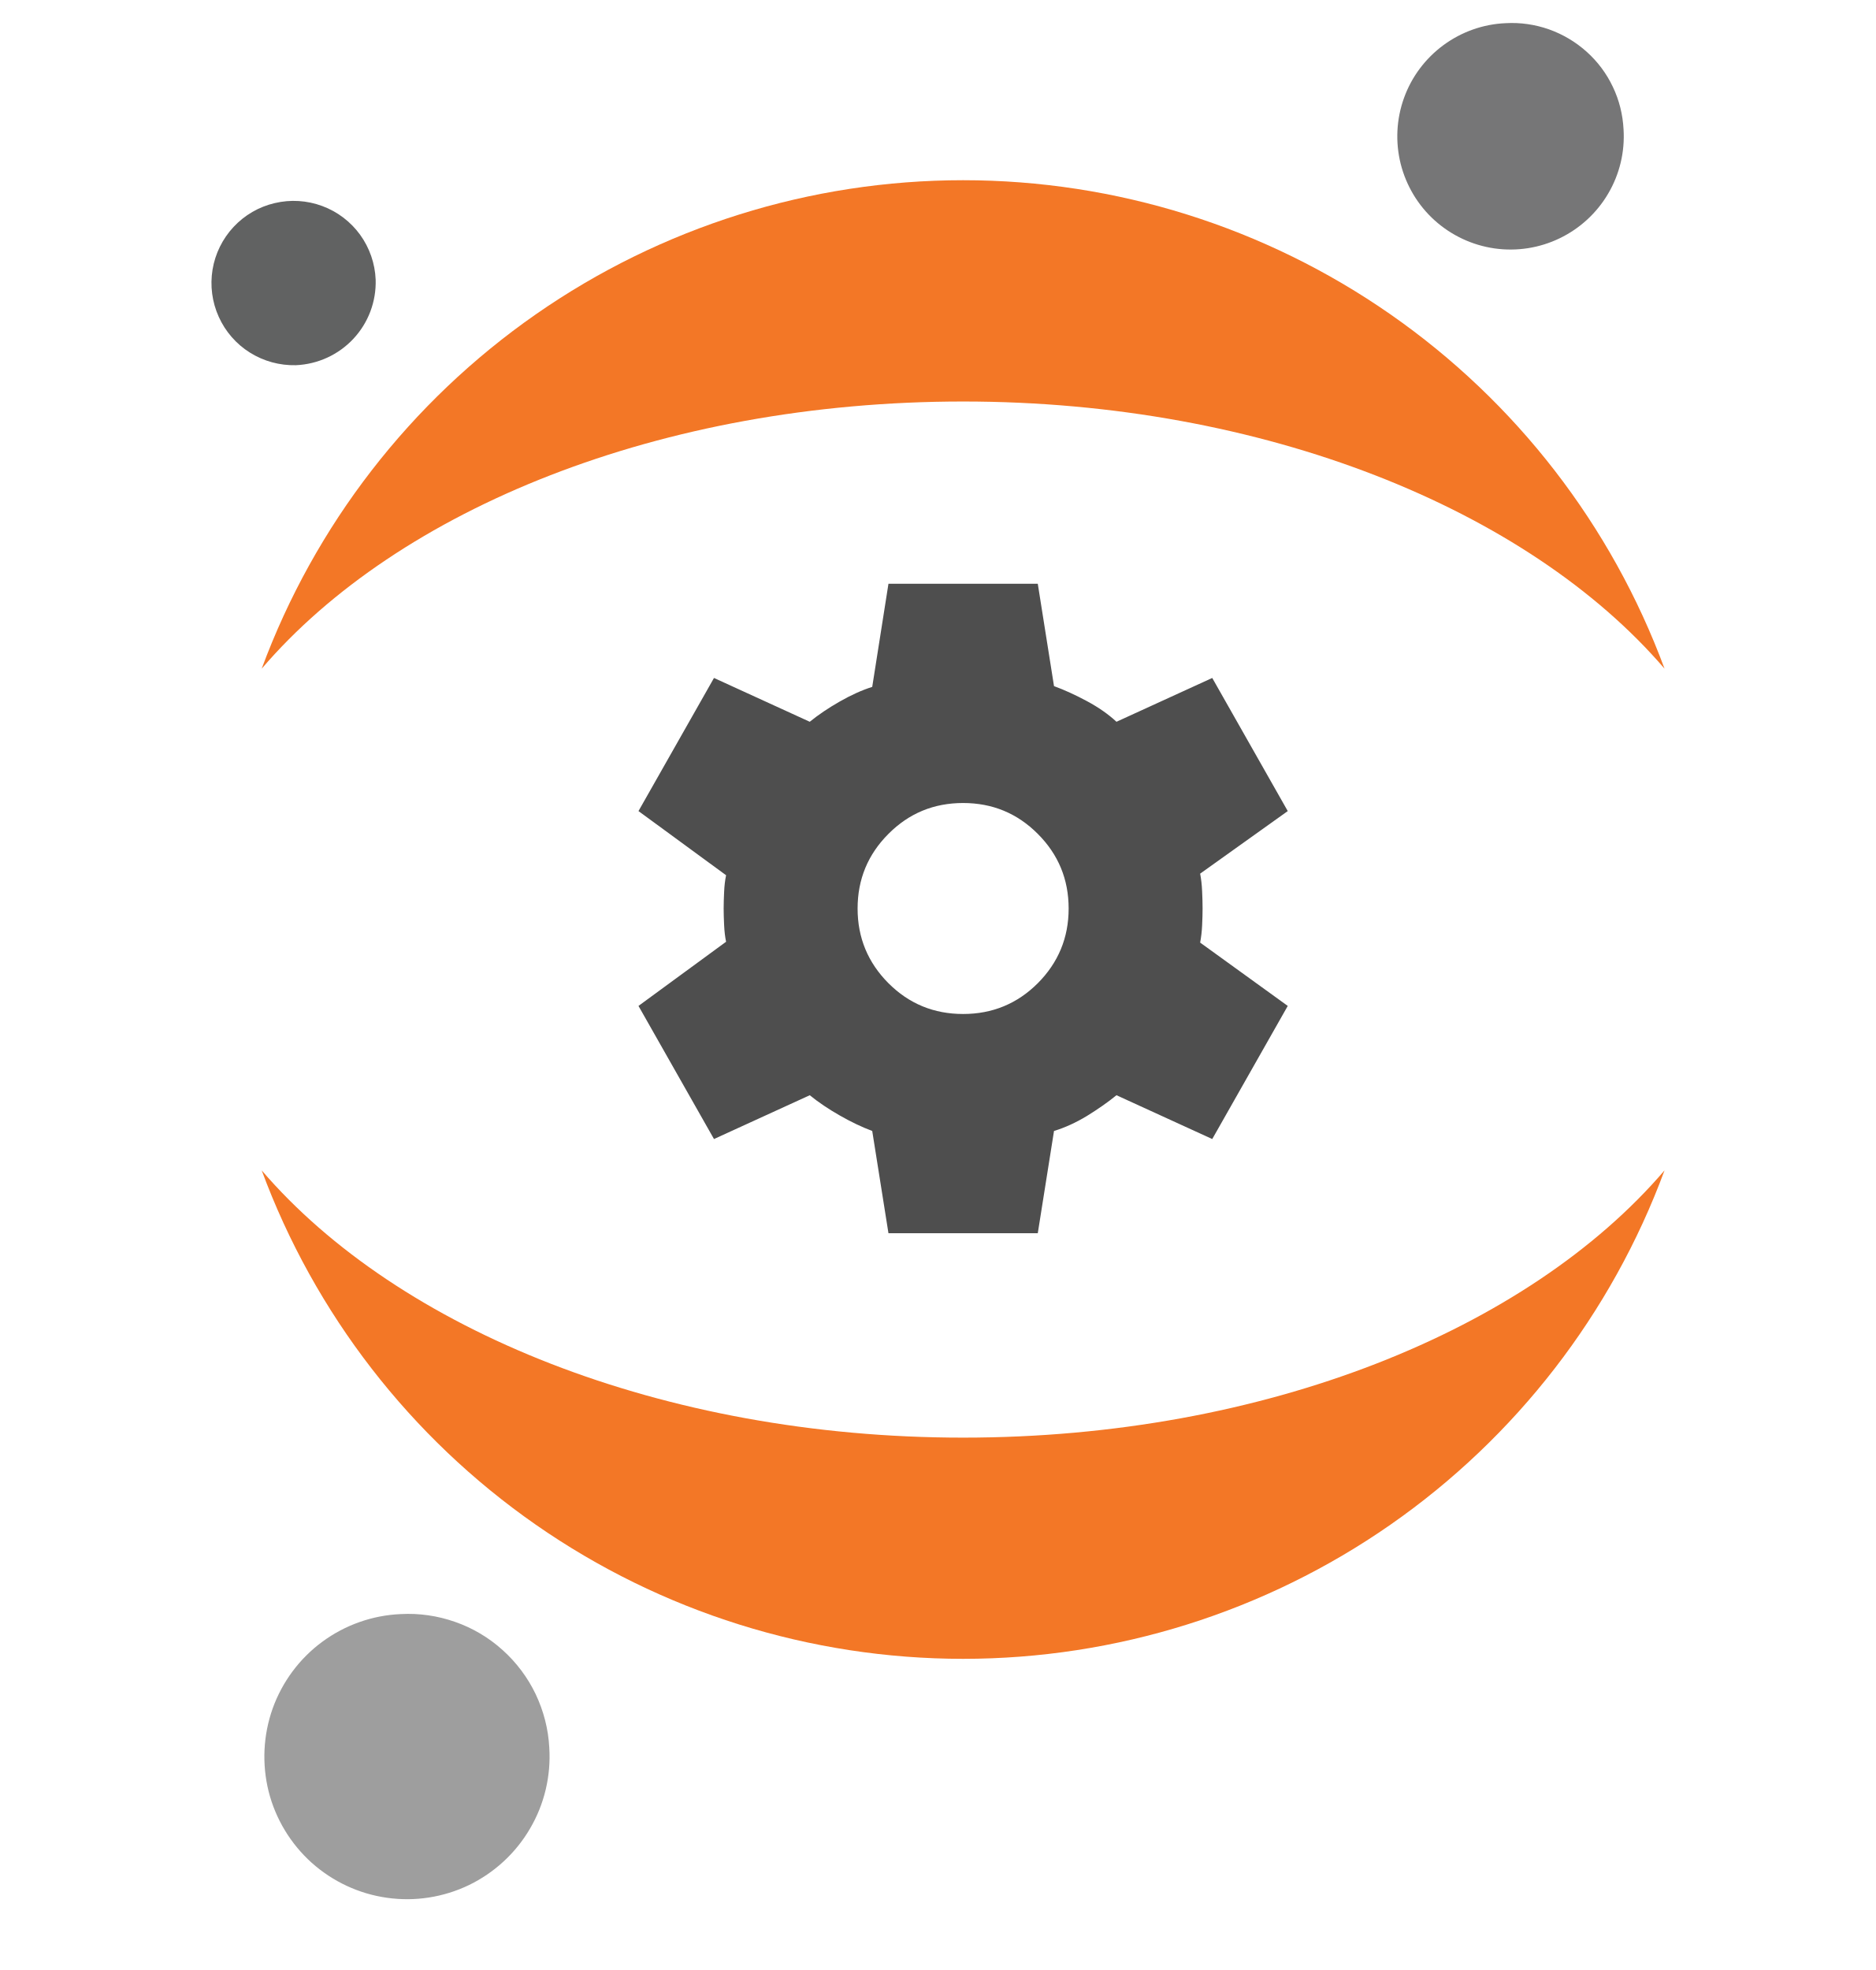
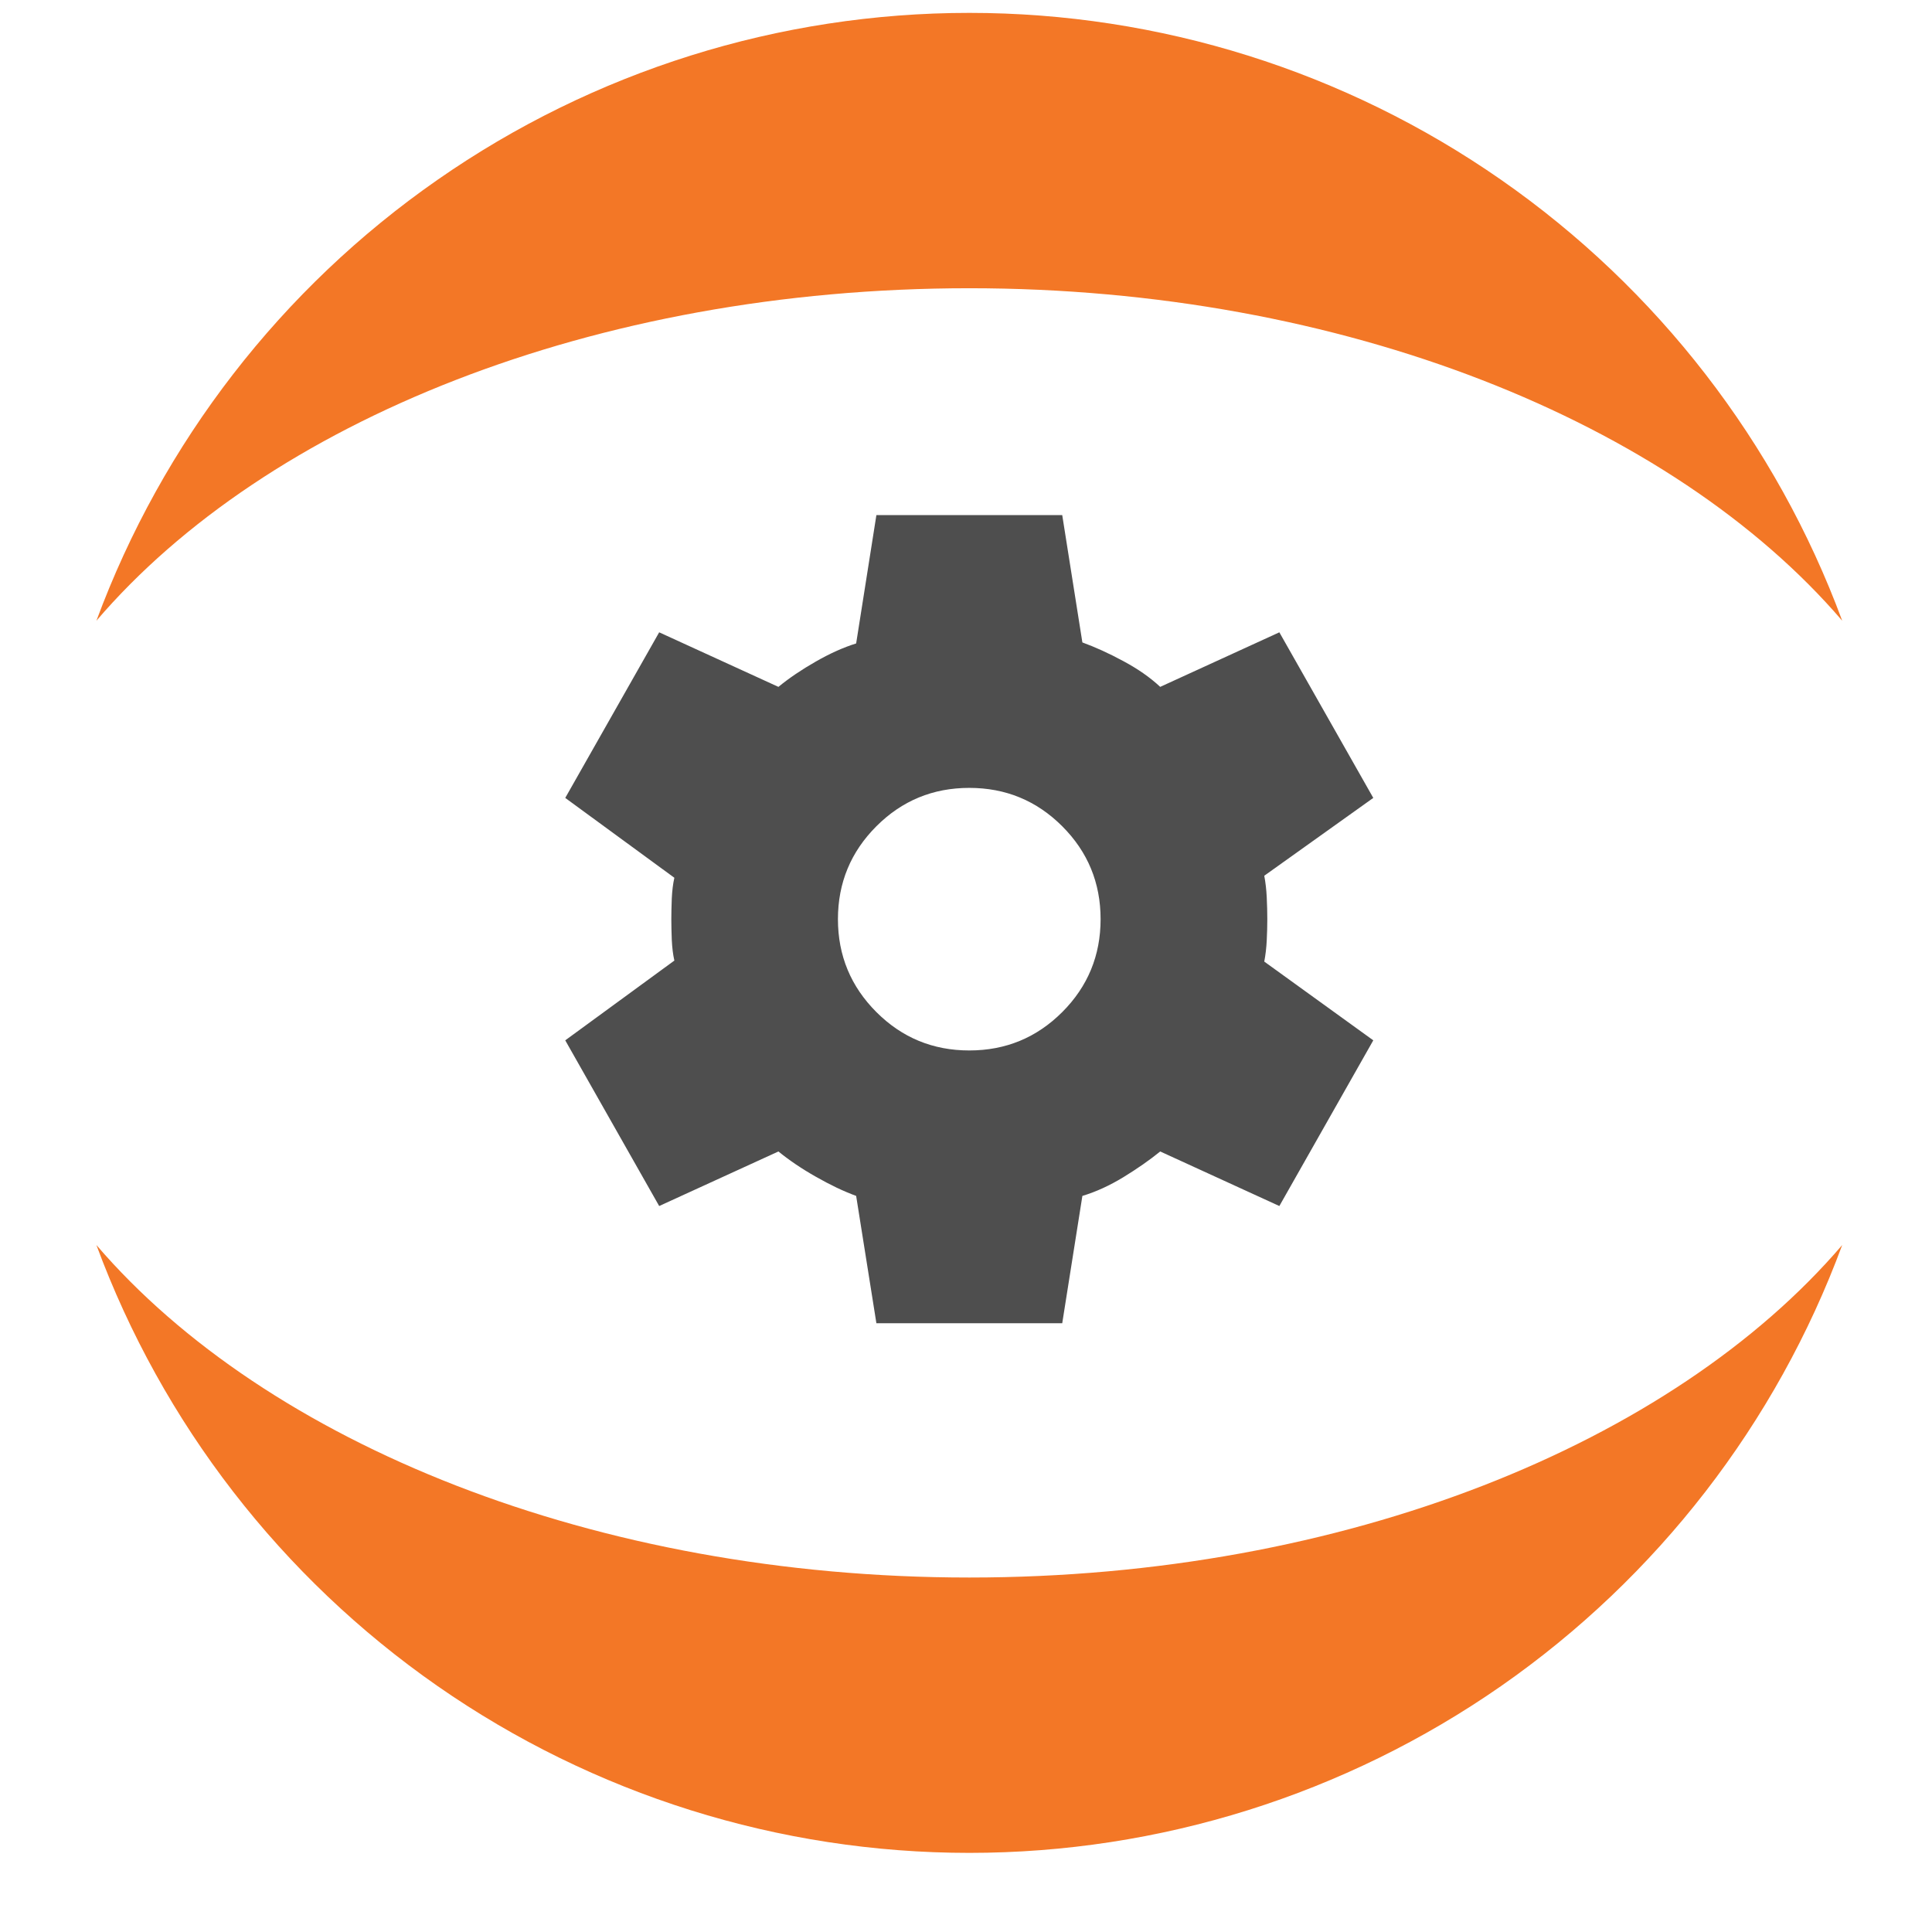
- <svg xmlns="http://www.w3.org/2000/svg" width="20" height="21" viewBox="0 0 20 21" fill="none">
-   <path d="M9.472 13.146L9.299 12.056C9.189 12.015 9.074 11.96 8.953 11.891C8.832 11.822 8.725 11.75 8.633 11.675L7.612 12.142L6.807 10.723L7.741 10.039C7.73 9.987 7.723 9.928 7.72 9.862C7.717 9.796 7.715 9.737 7.715 9.685C7.715 9.633 7.717 9.574 7.72 9.507C7.723 9.441 7.73 9.382 7.741 9.33L6.807 8.646L7.612 7.227L8.633 7.694C8.725 7.619 8.832 7.547 8.953 7.478C9.074 7.409 9.189 7.357 9.299 7.322L9.472 6.223H11.064L11.237 7.314C11.347 7.354 11.463 7.407 11.588 7.474C11.711 7.54 11.817 7.614 11.903 7.694L12.924 7.227L13.729 8.646L12.795 9.313C12.806 9.37 12.813 9.432 12.816 9.499C12.819 9.565 12.821 9.627 12.821 9.685C12.821 9.742 12.819 9.803 12.816 9.866C12.813 9.93 12.806 9.99 12.795 10.048L13.729 10.723L12.924 12.142L11.903 11.675C11.811 11.75 11.706 11.823 11.588 11.896C11.469 11.968 11.352 12.021 11.237 12.056L11.064 13.146H9.472ZM10.268 10.809C10.579 10.809 10.845 10.7 11.064 10.481C11.283 10.261 11.393 9.996 11.393 9.685C11.393 9.373 11.283 9.108 11.064 8.889C10.845 8.669 10.579 8.56 10.268 8.56C9.956 8.56 9.691 8.669 9.472 8.889C9.253 9.108 9.143 9.373 9.143 9.685C9.143 9.996 9.253 10.261 9.472 10.481C9.691 10.7 9.956 10.809 10.268 10.809Z" fill="#4E4E4E" />
-   <path d="M17.309 1.379C17.324 1.619 17.267 1.857 17.145 2.064C17.024 2.27 16.844 2.436 16.628 2.54C16.413 2.644 16.171 2.682 15.933 2.648C15.696 2.614 15.474 2.51 15.296 2.35C15.118 2.19 14.992 1.98 14.933 1.747C14.875 1.515 14.887 1.27 14.968 1.045C15.049 0.819 15.196 0.623 15.389 0.481C15.582 0.339 15.813 0.257 16.052 0.247C16.209 0.238 16.366 0.261 16.514 0.313C16.663 0.366 16.799 0.447 16.916 0.552C17.033 0.657 17.128 0.784 17.195 0.926C17.263 1.068 17.301 1.222 17.309 1.379Z" fill="#767677" />
-   <path d="M10.268 15.325C7.063 15.325 4.247 14.175 2.79 12.476C3.355 14.004 4.375 15.322 5.712 16.253C7.049 17.184 8.639 17.683 10.268 17.683C11.897 17.683 13.487 17.184 14.824 16.253C16.161 15.322 17.181 14.004 17.746 12.476C16.293 14.175 13.487 15.325 10.268 15.325Z" fill="#F37726" />
-   <path d="M10.268 4.28C13.473 4.28 16.289 5.43 17.746 7.128C17.181 5.6 16.161 4.282 14.824 3.351C13.487 2.42 11.897 1.921 10.268 1.921C8.639 1.921 7.049 2.42 5.712 3.351C4.375 4.282 3.355 5.6 2.79 7.128C4.247 5.426 7.049 4.28 10.268 4.28Z" fill="#F37726" />
-   <path d="M5.856 18.63C5.875 18.931 5.804 19.232 5.651 19.492C5.499 19.753 5.272 19.962 5.001 20.094C4.729 20.225 4.424 20.273 4.125 20.23C3.826 20.188 3.547 20.057 3.322 19.856C3.098 19.654 2.938 19.39 2.864 19.097C2.791 18.804 2.806 18.496 2.907 18.212C3.009 17.928 3.193 17.68 3.436 17.501C3.679 17.322 3.97 17.219 4.272 17.206C4.469 17.195 4.667 17.224 4.854 17.29C5.04 17.355 5.212 17.457 5.359 17.59C5.506 17.722 5.626 17.882 5.711 18.06C5.796 18.239 5.846 18.433 5.856 18.63Z" fill="#9E9E9E" />
-   <path d="M3.154 3.893C2.982 3.897 2.812 3.851 2.665 3.759C2.519 3.668 2.403 3.535 2.332 3.377C2.261 3.22 2.238 3.045 2.266 2.874C2.294 2.704 2.372 2.546 2.49 2.419C2.608 2.293 2.76 2.204 2.929 2.165C3.097 2.125 3.273 2.136 3.435 2.196C3.597 2.256 3.737 2.362 3.839 2.502C3.94 2.642 3.998 2.808 4.005 2.981C4.012 3.215 3.927 3.441 3.767 3.612C3.608 3.782 3.388 3.883 3.154 3.893Z" fill="#616262" />
+ <svg xmlns="http://www.w3.org/2000/svg" width="21" height="21" viewBox="0 0 21 21" fill="none">
+   <path d="M10.536 17.147C6.469 17.147 2.896 15.688 1.048 13.533C1.765 15.472 3.058 17.144 4.755 18.326C6.451 19.507 8.469 20.14 10.536 20.14C12.603 20.14 14.62 19.507 16.317 18.326C18.013 17.144 19.307 15.472 20.024 13.533C18.18 15.688 14.62 17.147 10.536 17.147Z" fill="#F37726" />
+   <path d="M10.536 3.133C14.602 3.133 18.176 4.592 20.024 6.747C19.307 4.809 18.013 3.136 16.317 1.955C14.62 0.773 12.603 0.14 10.536 0.14C8.469 0.14 6.451 0.773 4.755 1.955C3.058 3.136 1.765 4.809 1.048 6.747C2.896 4.588 6.451 3.133 10.536 3.133Z" fill="#F37726" />
+   <path d="M9.526 14.383L9.306 12.999C9.167 12.948 9.021 12.878 8.867 12.79C8.713 12.703 8.578 12.611 8.461 12.516L7.165 13.109L6.144 11.308L7.33 10.441C7.315 10.375 7.306 10.3 7.302 10.216C7.299 10.132 7.297 10.057 7.297 9.991C7.297 9.925 7.299 9.85 7.302 9.766C7.306 9.682 7.315 9.607 7.33 9.541L6.144 8.673L7.165 6.873L8.461 7.466C8.578 7.37 8.713 7.279 8.867 7.191C9.021 7.103 9.167 7.037 9.306 6.994L9.526 5.599H11.546L11.765 6.983C11.905 7.034 12.053 7.101 12.21 7.186C12.367 7.27 12.501 7.363 12.611 7.466L13.906 6.873L14.927 8.673L13.742 9.519C13.756 9.592 13.765 9.671 13.769 9.755C13.773 9.839 13.775 9.918 13.775 9.991C13.775 10.064 13.773 10.141 13.769 10.221C13.765 10.302 13.756 10.379 13.742 10.452L14.927 11.308L13.906 13.109L12.611 12.516C12.494 12.611 12.36 12.704 12.21 12.796C12.06 12.887 11.912 12.955 11.765 12.999L11.546 14.383H9.526ZM10.536 11.418C10.931 11.418 11.268 11.279 11.546 11.001C11.824 10.723 11.963 10.386 11.963 9.991C11.963 9.596 11.824 9.259 11.546 8.981C11.268 8.703 10.931 8.564 10.536 8.564C10.14 8.564 9.804 8.703 9.526 8.981C9.248 9.259 9.108 9.596 9.108 9.991C9.108 10.386 9.248 10.723 9.526 11.001C9.804 11.279 10.14 11.418 10.536 11.418Z" fill="#4E4E4E" />
</svg>
